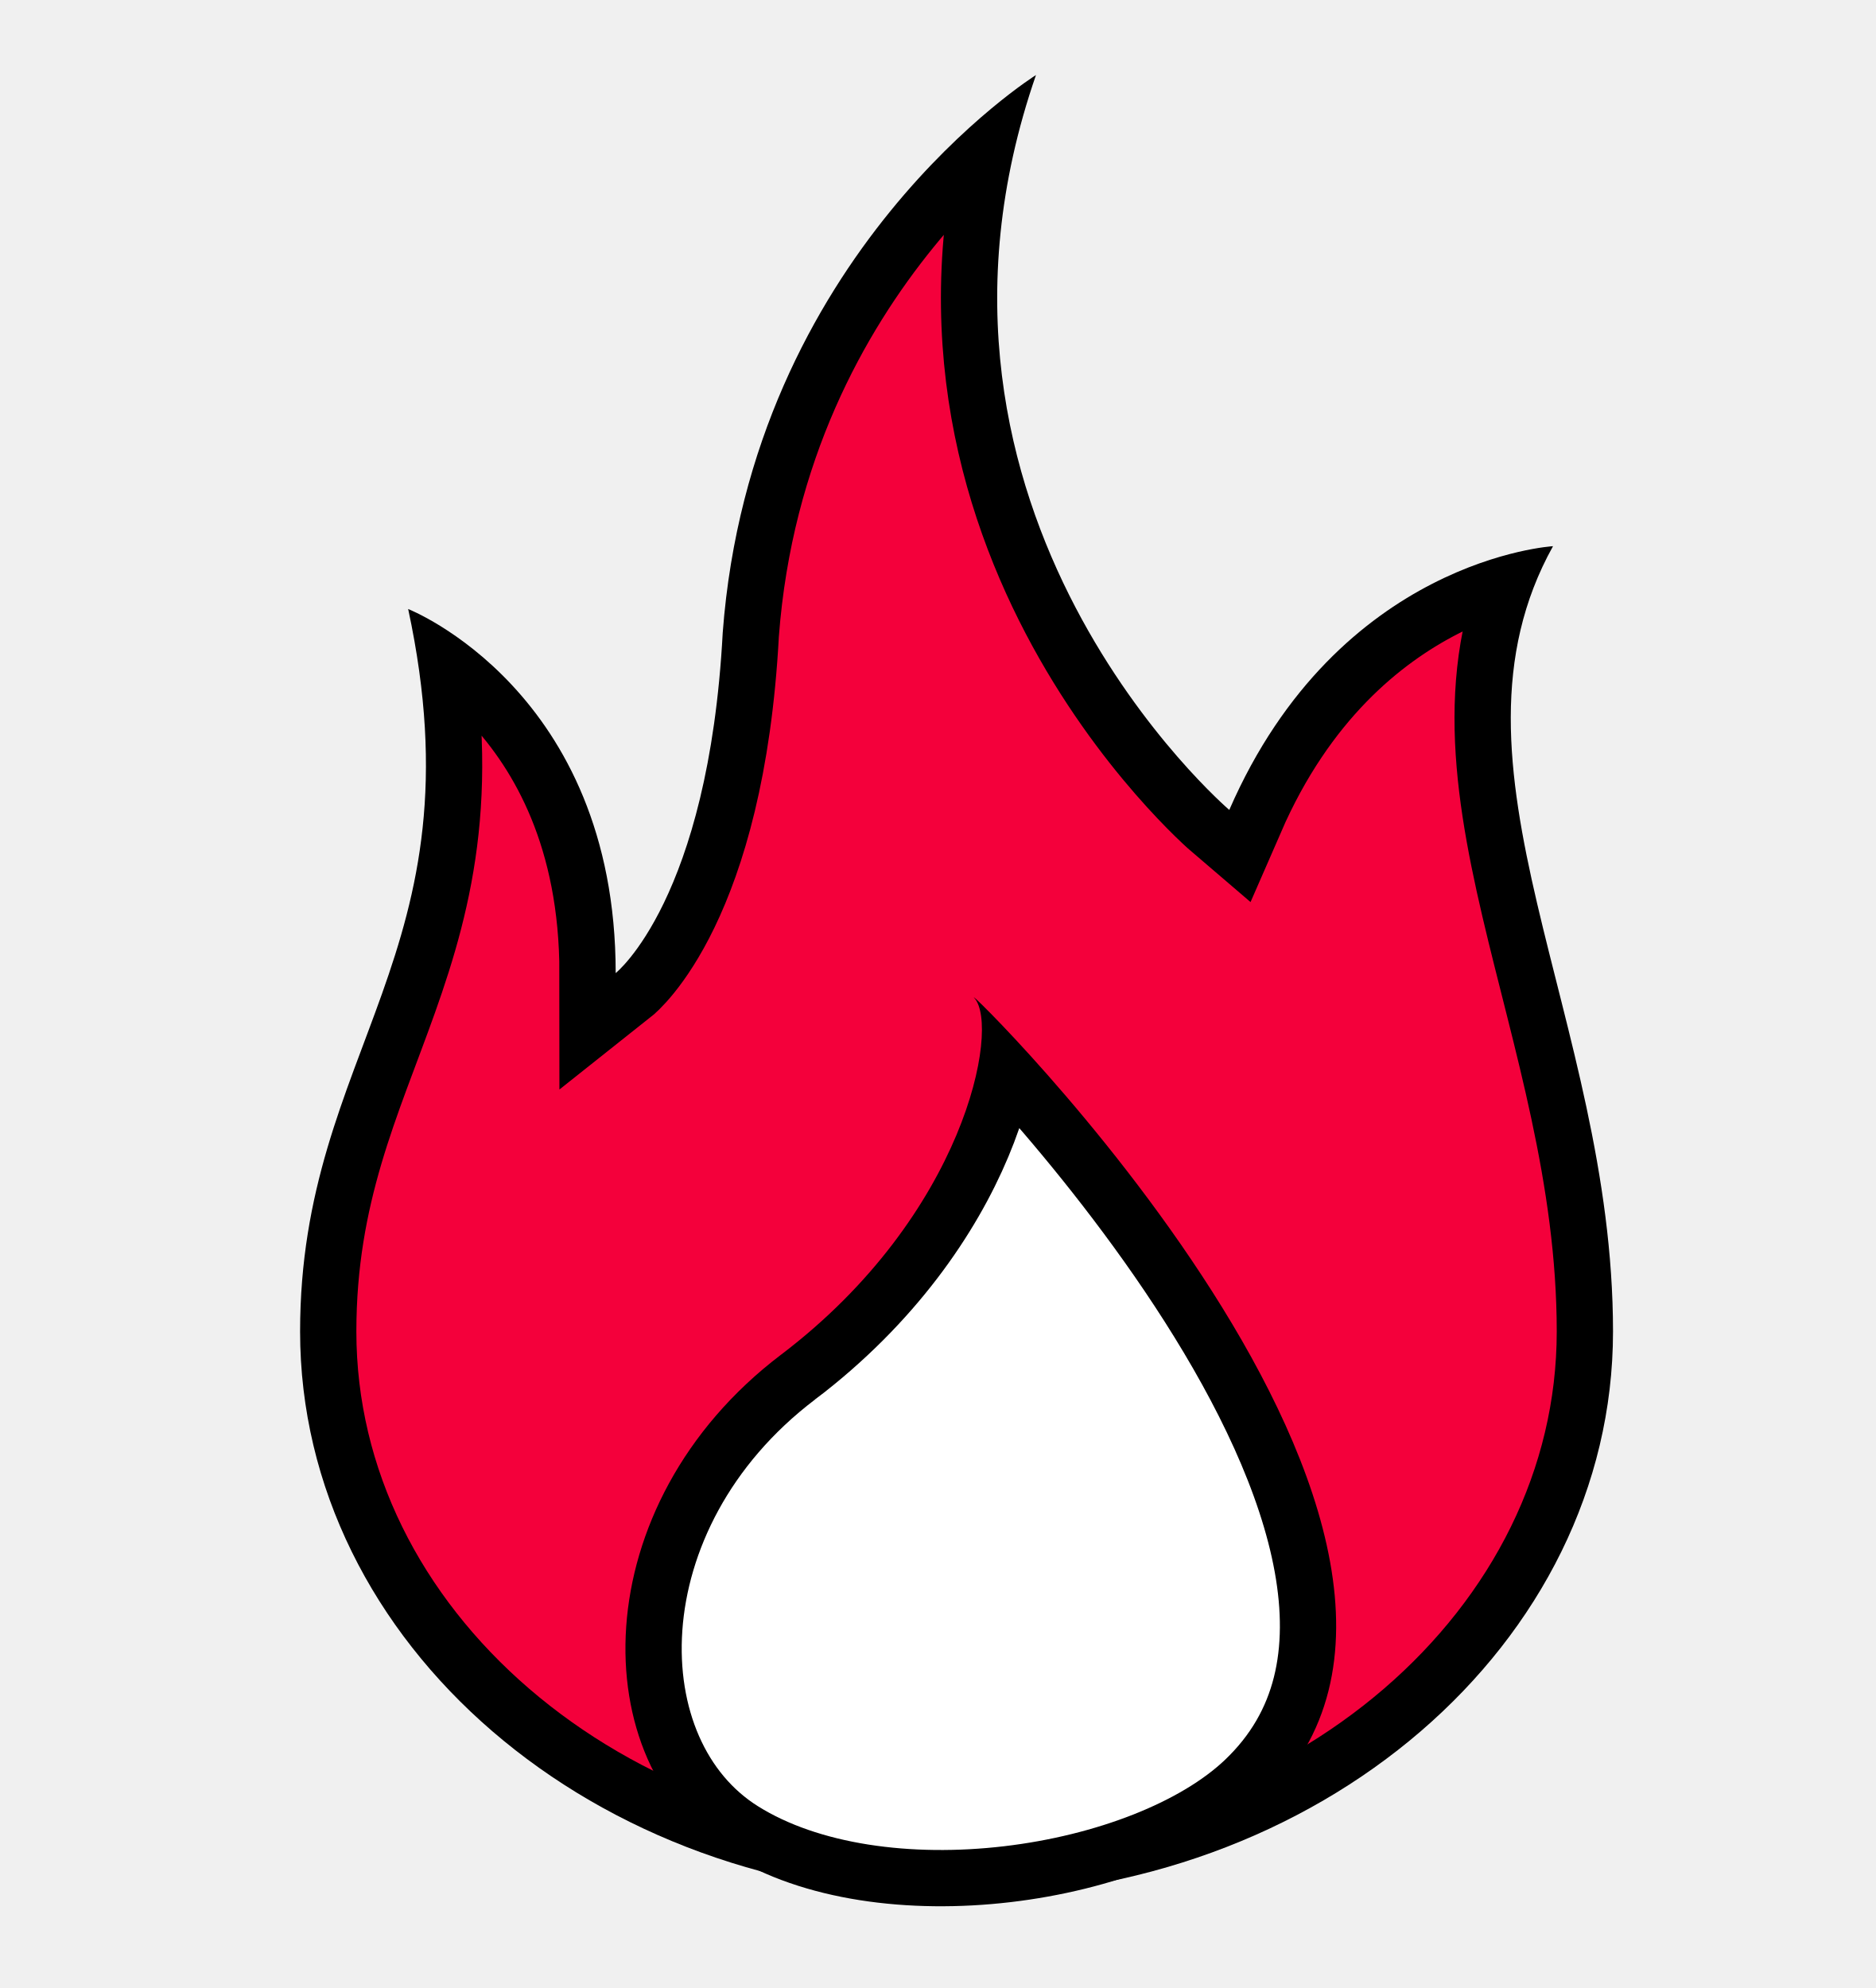
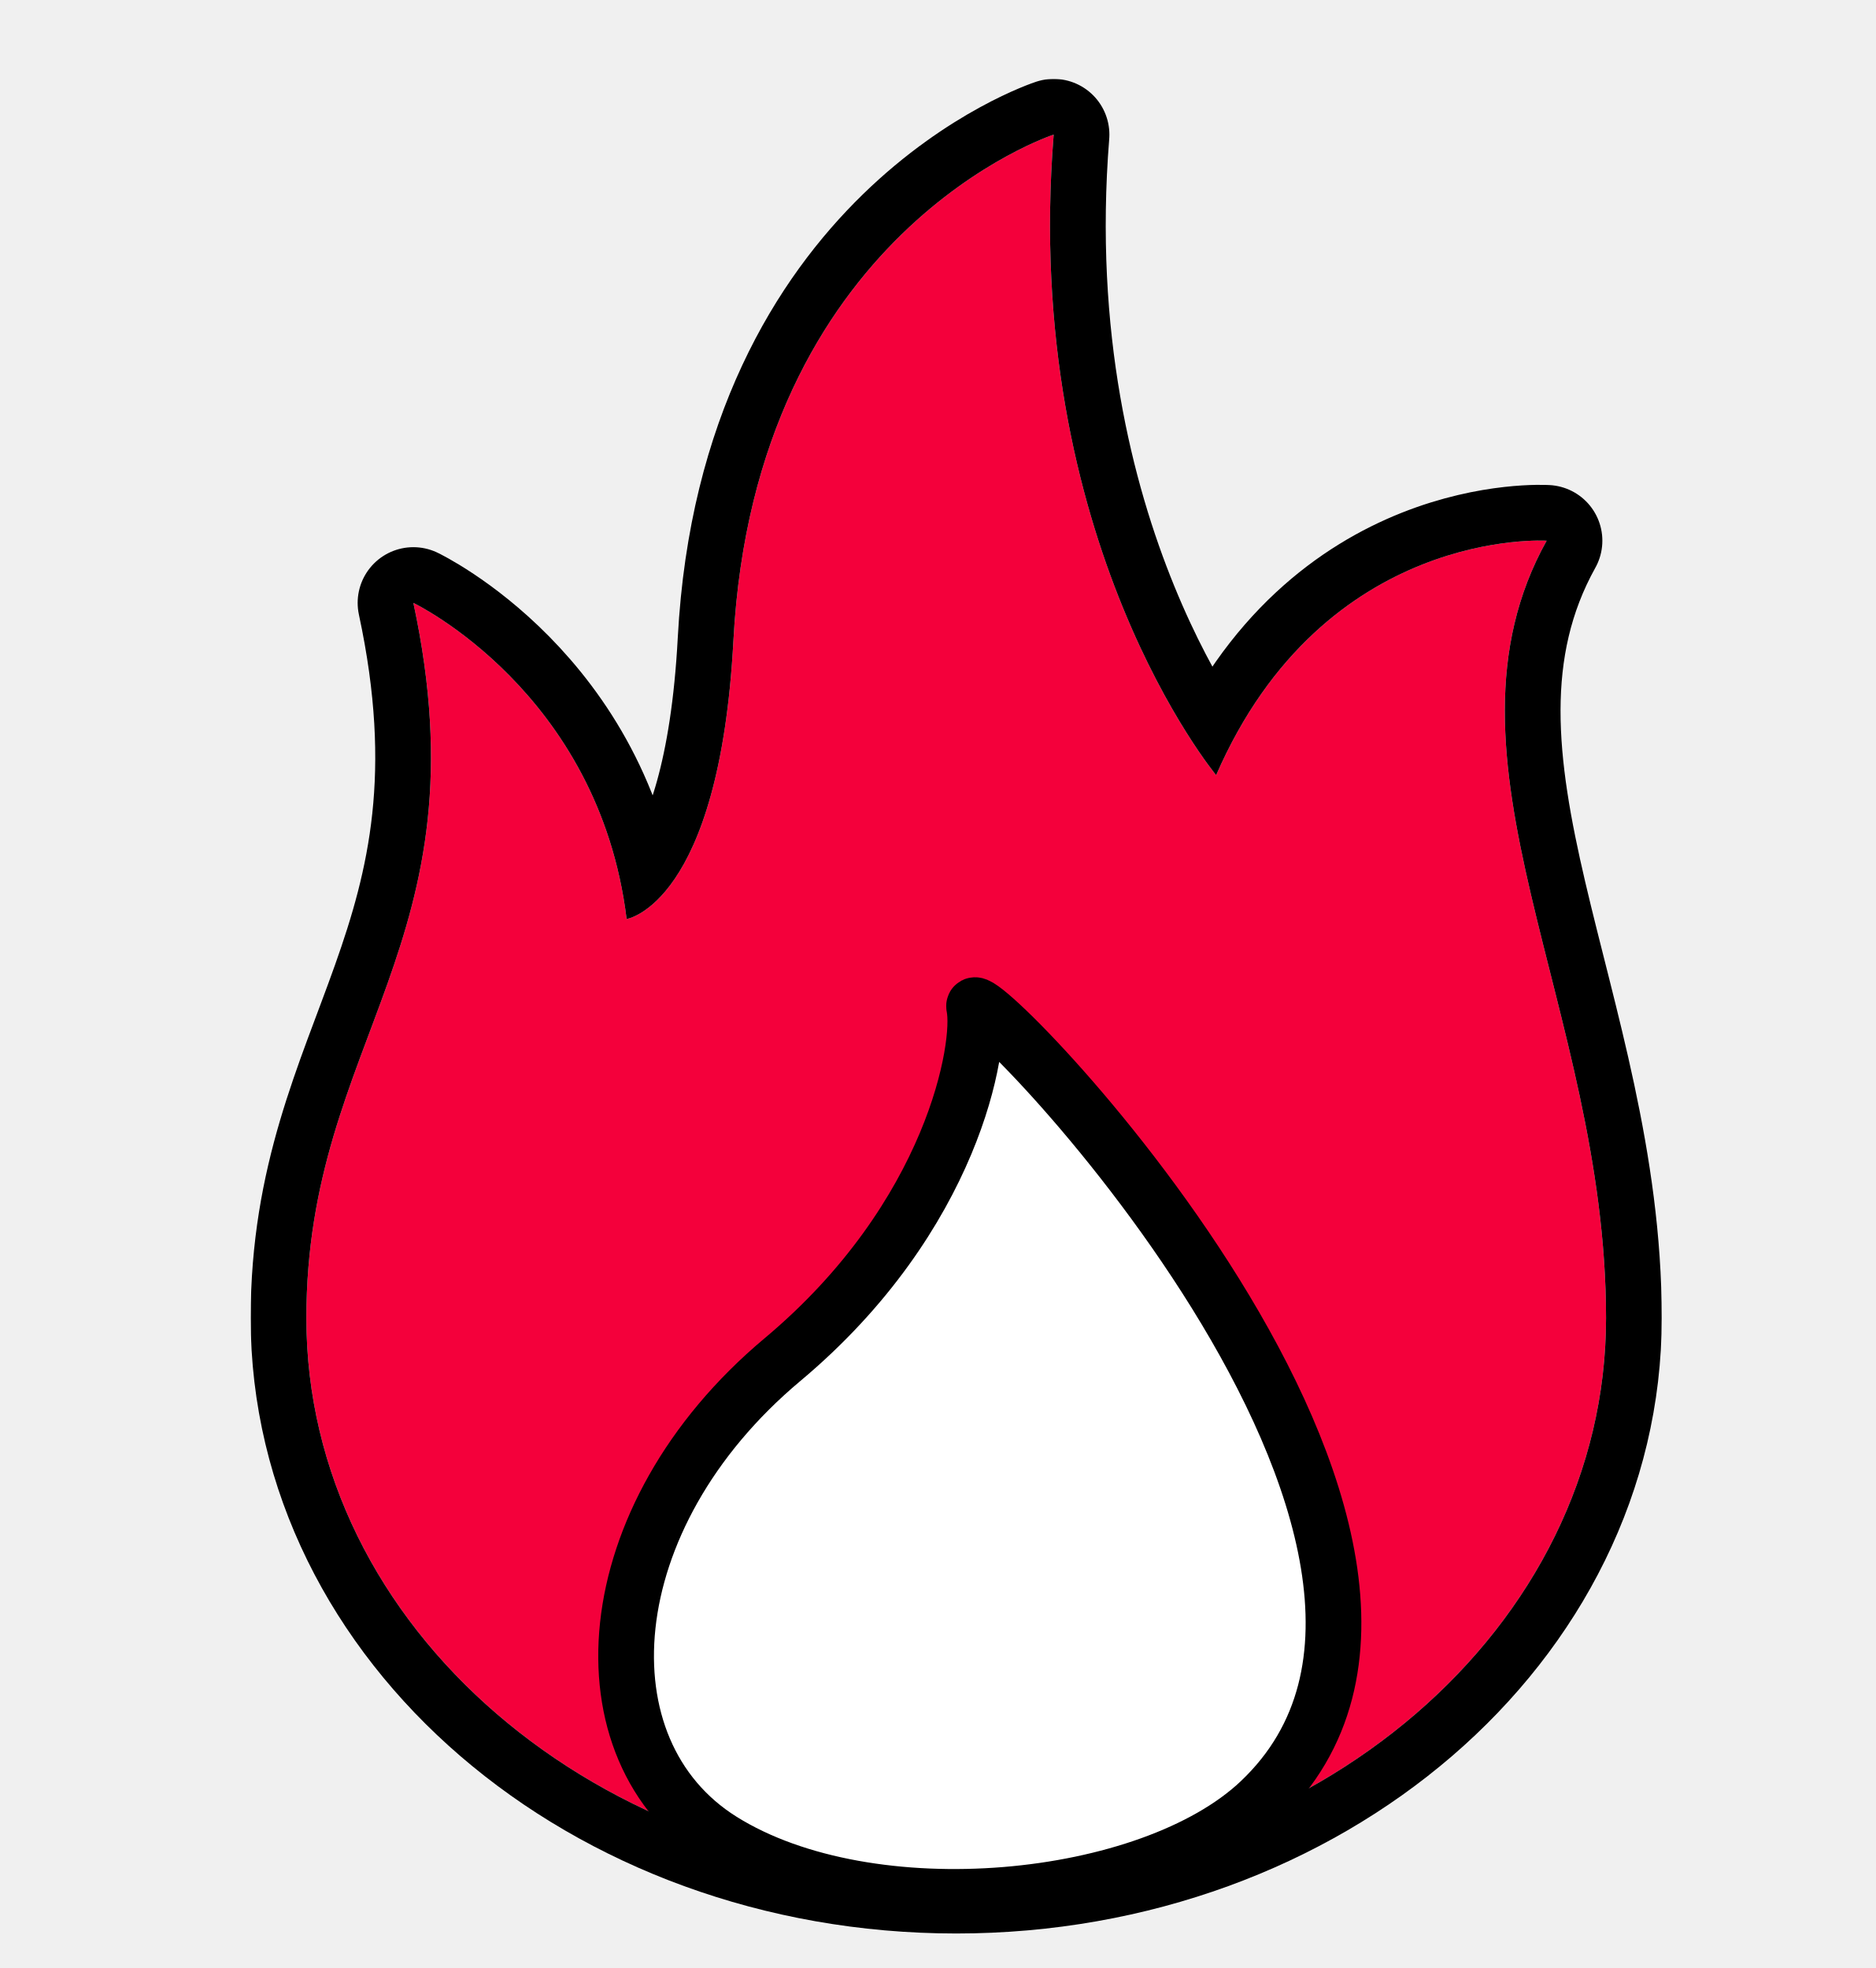
- <svg xmlns="http://www.w3.org/2000/svg" width="100" height="106" fill="none">
-   <mask id="a" fill="#fff">
-     <path d="M16 70.994c0 16.65 15.67 30.147 35 30.147 19.33 0 35-13.497 35-30.147 0-16.748-9.722-30.147-3.199-41.871 0 0-11.427.663-17.26 14.062 0 0-18.43-15.737-10.306-39.184 0 0-15.181 9.495-16.702 29.733-.757 14.226-5.707 18.151-5.707 18.151 0-15.074-11.064-19.412-11.064-19.412C25.722 50.896 16 55.92 16 70.994z" />
+ <svg xmlns="http://www.w3.org/2000/svg" width="101" height="106" viewBox="0 0 101 106" fill="none">
+   <mask id="path-1-outside-1" maskUnits="userSpaceOnUse" x="13.5" y="4.25" width="76" height="100" fill="black">
+     <rect fill="white" x="13.5" y="4.25" width="76" height="100" />
+     <path d="M16.5 70.994C16.5 87.644 32.17 101.141 51.5 101.141C70.83 101.141 86.5 87.644 86.5 70.994C86.5 54.245 76.778 40.847 83.301 29.123C83.301 29.123 71.333 28.351 65.5 41.75C65.5 41.75 55 29.123 56.75 7.25C56.75 7.25 40.671 12.482 39.5 34.5C38.743 48.725 33.75 49.5 33.75 49.5C32.25 37.25 22.263 32.472 22.263 32.472C26.222 50.896 16.5 55.92 16.5 70.994Z" />
  </mask>
-   <path d="M16 70.994c0 16.65 15.67 30.147 35 30.147 19.33 0 35-13.497 35-30.147 0-16.748-9.722-30.147-3.199-41.871 0 0-11.427.663-17.26 14.062 0 0-18.43-15.737-10.306-39.184 0 0-15.181 9.495-16.702 29.733-.757 14.226-5.707 18.151-5.707 18.151 0-15.074-11.064-19.412-11.064-19.412C25.722 50.896 16 55.92 16 70.994z" fill="#F4003B" stroke="#000" stroke-width="6" mask="url(#a)" />
-   <mask id="b" fill="#fff">
-     <path d="M41.641 72.234c9.832-7.462 11.667-17.437 10.324-19.001-1.342-1.564 29.978 28.972 15.394 42.795-5.914 5.605-20.529 7.837-28.533 2.827-7.73-4.838-7.711-18.632 2.815-26.622z" />
-   </mask>
-   <path d="M41.641 72.234c9.832-7.462 11.667-17.437 10.324-19.001-1.342-1.564 29.978 28.972 15.394 42.795-5.914 5.605-20.529 7.837-28.533 2.827-7.73-4.838-7.711-18.632 2.815-26.622z" fill="#fff" stroke="#000" stroke-width="6" mask="url(#b)" />
+   <path d="M16.5 70.994C16.5 87.644 32.17 101.141 51.5 101.141C70.83 101.141 86.5 87.644 86.5 70.994C86.5 54.245 76.778 40.847 83.301 29.123C83.301 29.123 71.333 28.351 65.5 41.75C65.5 41.75 55 29.123 56.75 7.25C56.75 7.25 40.671 12.482 39.5 34.5C38.743 48.725 33.75 49.5 33.75 49.5C32.25 37.25 22.263 32.472 22.263 32.472C26.222 50.896 16.5 55.92 16.5 70.994Z" fill="#F4003B" />
+   <path d="M16.5 70.994C16.5 87.644 32.17 101.141 51.5 101.141C70.83 101.141 86.5 87.644 86.5 70.994C86.5 54.245 76.778 40.847 83.301 29.123C83.301 29.123 71.333 28.351 65.5 41.75C65.5 41.75 55 29.123 56.75 7.25C56.75 7.25 40.671 12.482 39.5 34.5C38.743 48.725 33.75 49.5 33.75 49.5C32.25 37.25 22.263 32.472 22.263 32.472C26.222 50.896 16.5 55.92 16.5 70.994Z" stroke="black" stroke-width="6" stroke-linejoin="round" mask="url(#path-1-outside-1)" />
+   <path d="M42.141 73.234C51.376 65.5 52.891 56.276 52.465 54.233C52.039 52.19 82.443 83.205 67.859 97.028C61.946 102.633 46.88 104.135 38.876 99.125C31.146 94.287 32.01 81.718 42.141 73.234Z" fill="white" stroke="black" stroke-width="3" stroke-linejoin="round" />
</svg>
